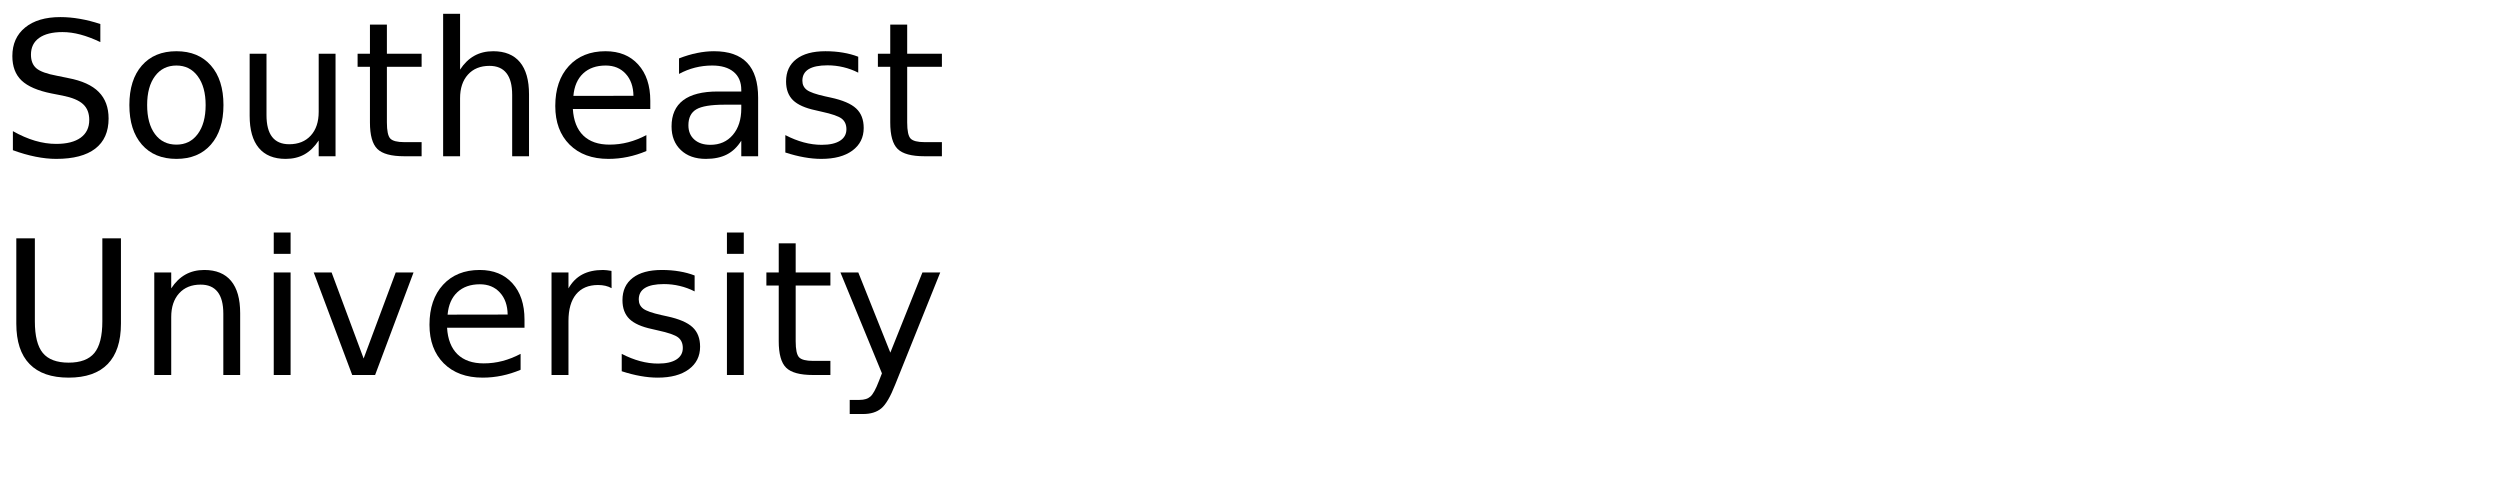
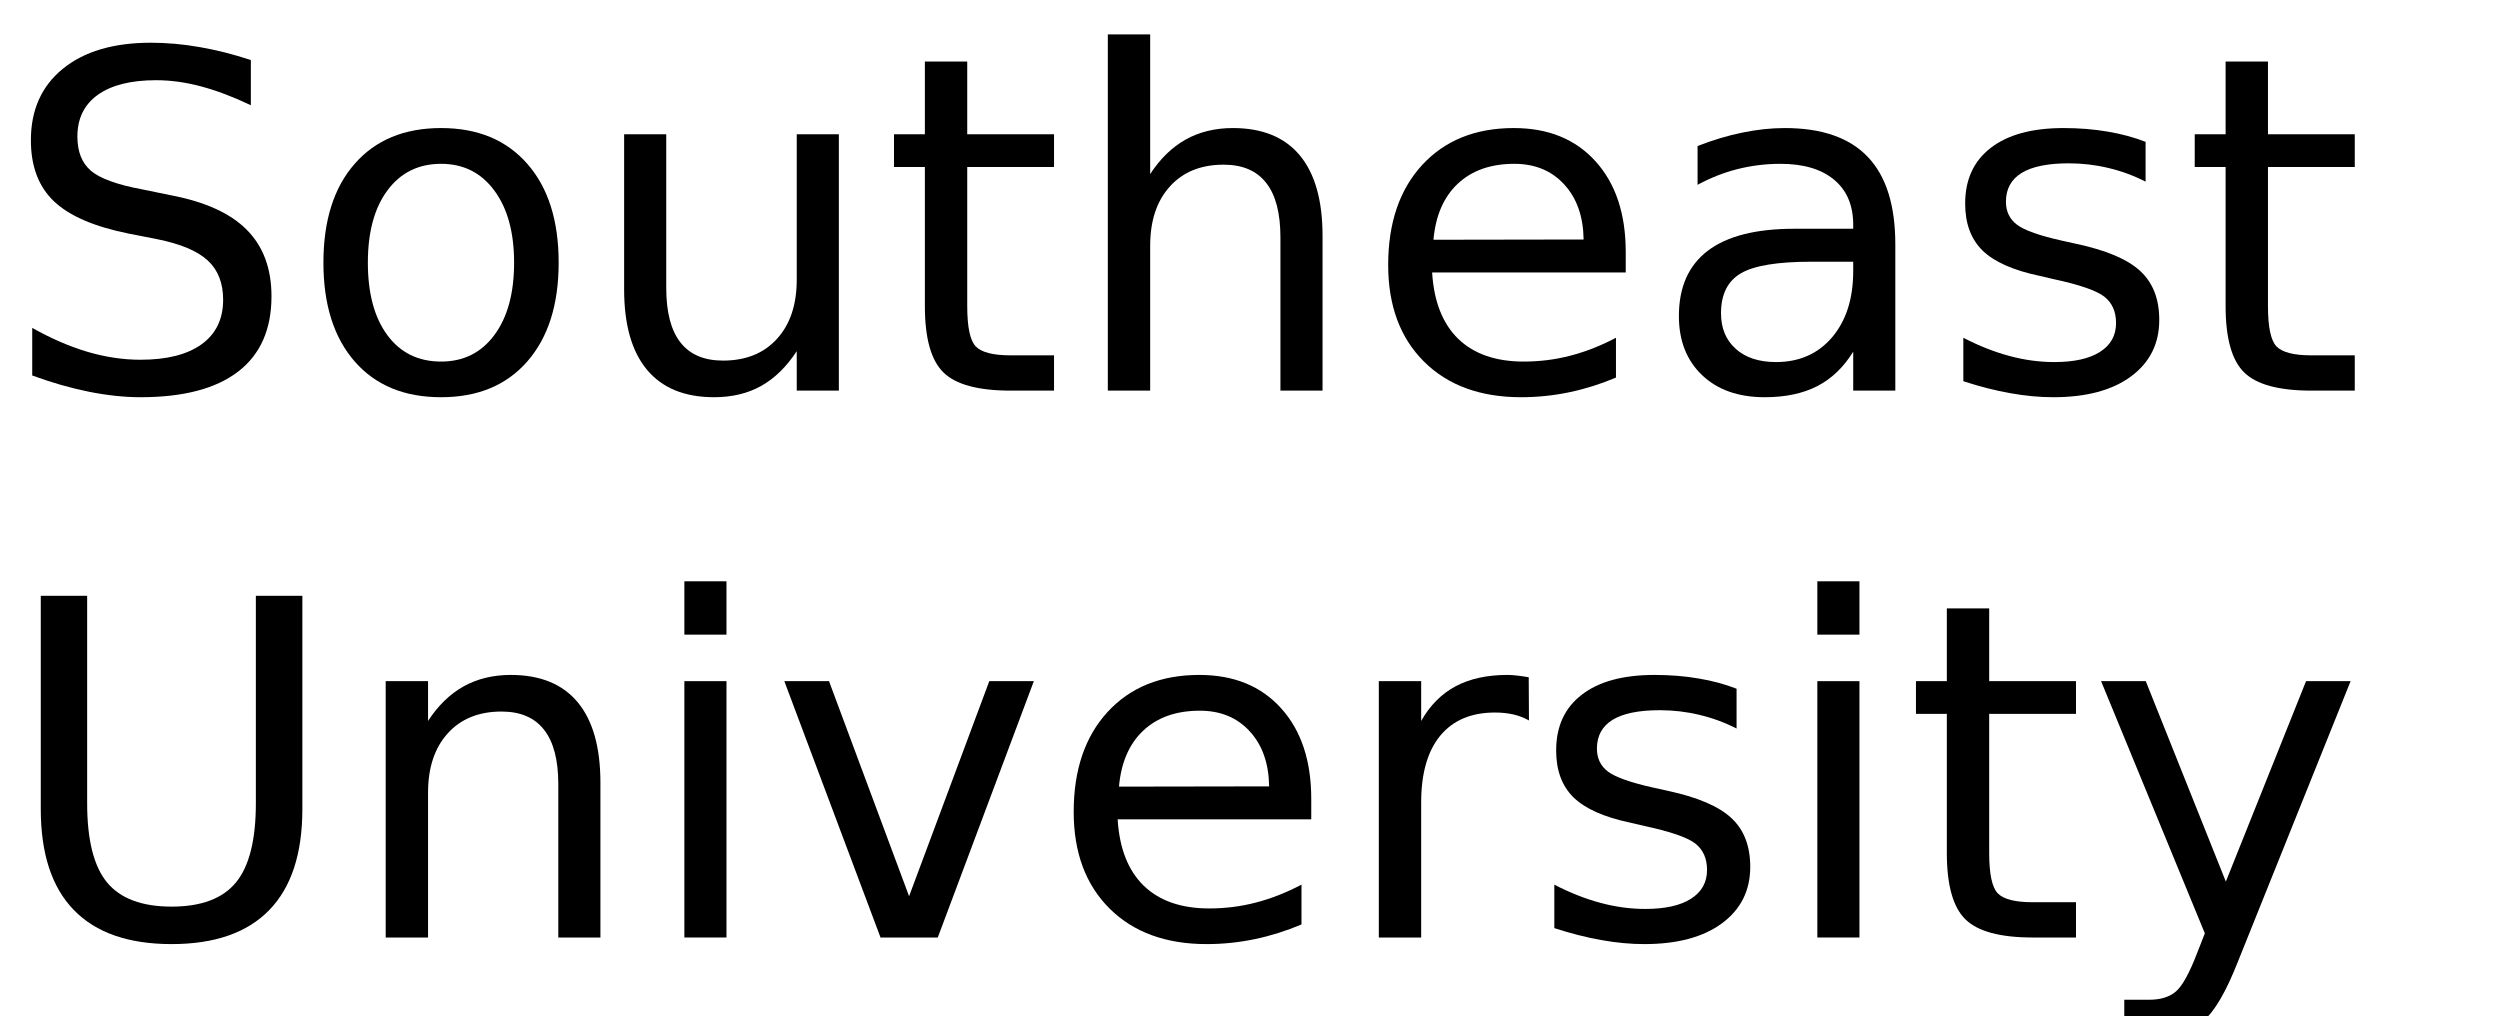
- <svg xmlns="http://www.w3.org/2000/svg" xmlns:xlink="http://www.w3.org/1999/xlink" width="800" height="160" viewBox="0 0 800 160">
+ <svg xmlns="http://www.w3.org/2000/svg" xmlns:xlink="http://www.w3.org/1999/xlink" width="320" height="130" viewBox="0 0 320 130">
  <defs>
    <g>
      <g id="glyph-0-0">
        <path d="M 32.109 -42.312 L 32.109 -36.531 C 29.859 -37.602 27.738 -38.406 25.75 -38.938 C 23.758 -39.469 21.836 -39.734 19.984 -39.734 C 16.754 -39.734 14.266 -39.109 12.516 -37.859 C 10.773 -36.609 9.906 -34.828 9.906 -32.516 C 9.906 -30.586 10.484 -29.129 11.641 -28.141 C 12.805 -27.148 15.008 -26.352 18.25 -25.75 L 21.828 -25.016 C 26.242 -24.18 29.5 -22.703 31.594 -20.578 C 33.695 -18.461 34.75 -15.629 34.75 -12.078 C 34.75 -7.836 33.328 -4.625 30.484 -2.438 C 27.641 -0.25 23.473 0.844 17.984 0.844 C 15.922 0.844 13.719 0.609 11.375 0.141 C 9.039 -0.328 6.625 -1.02 4.125 -1.938 L 4.125 -8.031 C 6.531 -6.676 8.883 -5.656 11.188 -4.969 C 13.5 -4.289 15.766 -3.953 17.984 -3.953 C 21.367 -3.953 23.977 -4.613 25.812 -5.938 C 27.645 -7.27 28.562 -9.164 28.562 -11.625 C 28.562 -13.781 27.898 -15.461 26.578 -16.672 C 25.266 -17.879 23.102 -18.785 20.094 -19.391 L 16.5 -20.094 C 12.082 -20.977 8.883 -22.359 6.906 -24.234 C 4.938 -26.109 3.953 -28.711 3.953 -32.047 C 3.953 -35.922 5.312 -38.969 8.031 -41.188 C 10.758 -43.414 14.52 -44.531 19.312 -44.531 C 21.363 -44.531 23.453 -44.344 25.578 -43.969 C 27.703 -43.602 29.879 -43.051 32.109 -42.312 Z M 32.109 -42.312 " />
      </g>
      <g id="glyph-0-1">
        <path d="M 18.375 -29.031 C 15.477 -29.031 13.191 -27.898 11.516 -25.641 C 9.836 -23.391 9 -20.301 9 -16.375 C 9 -12.445 9.832 -9.352 11.5 -7.094 C 13.164 -4.844 15.457 -3.719 18.375 -3.719 C 21.238 -3.719 23.508 -4.848 25.188 -7.109 C 26.875 -9.379 27.719 -12.469 27.719 -16.375 C 27.719 -20.258 26.875 -23.336 25.188 -25.609 C 23.508 -27.891 21.238 -29.031 18.375 -29.031 Z M 18.375 -33.609 C 23.062 -33.609 26.738 -32.082 29.406 -29.031 C 32.082 -25.988 33.422 -21.77 33.422 -16.375 C 33.422 -11.008 32.082 -6.797 29.406 -3.734 C 26.738 -0.68 23.062 0.844 18.375 0.844 C 13.664 0.844 9.977 -0.68 7.312 -3.734 C 4.645 -6.797 3.312 -11.008 3.312 -16.375 C 3.312 -21.77 4.645 -25.988 7.312 -29.031 C 9.977 -32.082 13.664 -33.609 18.375 -33.609 Z M 18.375 -33.609 " />
      </g>
      <g id="glyph-0-2">
        <path d="M 5.094 -12.953 L 5.094 -32.812 L 10.484 -32.812 L 10.484 -13.156 C 10.484 -10.051 11.086 -7.723 12.297 -6.172 C 13.516 -4.617 15.332 -3.844 17.75 -3.844 C 20.664 -3.844 22.969 -4.77 24.656 -6.625 C 26.344 -8.477 27.188 -11.004 27.188 -14.203 L 27.188 -32.812 L 32.578 -32.812 L 32.578 0 L 27.188 0 L 27.188 -5.047 C 25.875 -3.047 24.352 -1.562 22.625 -0.594 C 20.906 0.363 18.898 0.844 16.609 0.844 C 12.836 0.844 9.973 -0.328 8.016 -2.672 C 6.066 -5.016 5.094 -8.441 5.094 -12.953 Z M 18.656 -33.609 Z M 18.656 -33.609 " />
      </g>
      <g id="glyph-0-3">
        <path d="M 10.984 -42.125 L 10.984 -32.812 L 22.094 -32.812 L 22.094 -28.625 L 10.984 -28.625 L 10.984 -10.812 C 10.984 -8.133 11.348 -6.414 12.078 -5.656 C 12.816 -4.895 14.305 -4.516 16.547 -4.516 L 22.094 -4.516 L 22.094 0 L 16.547 0 C 12.391 0 9.52 -0.773 7.938 -2.328 C 6.352 -3.879 5.562 -6.707 5.562 -10.812 L 5.562 -28.625 L 1.609 -28.625 L 1.609 -32.812 L 5.562 -32.812 L 5.562 -42.125 Z M 10.984 -42.125 " />
      </g>
      <g id="glyph-0-4">
        <path d="M 32.938 -19.812 L 32.938 0 L 27.547 0 L 27.547 -19.625 C 27.547 -22.727 26.938 -25.051 25.719 -26.594 C 24.508 -28.145 22.695 -28.922 20.281 -28.922 C 17.363 -28.922 15.066 -27.988 13.391 -26.125 C 11.711 -24.27 10.875 -21.742 10.875 -18.547 L 10.875 0 L 5.453 0 L 5.453 -45.594 L 10.875 -45.594 L 10.875 -27.719 C 12.156 -29.688 13.672 -31.16 15.422 -32.141 C 17.172 -33.117 19.188 -33.609 21.469 -33.609 C 25.238 -33.609 28.094 -32.441 30.031 -30.109 C 31.969 -27.773 32.938 -24.344 32.938 -19.812 Z M 32.938 -19.812 " />
      </g>
      <g id="glyph-0-5">
        <path d="M 33.719 -17.75 L 33.719 -15.125 L 8.938 -15.125 C 9.164 -11.406 10.281 -8.57 12.281 -6.625 C 14.289 -4.688 17.082 -3.719 20.656 -3.719 C 22.727 -3.719 24.734 -3.973 26.672 -4.484 C 28.617 -4.992 30.551 -5.754 32.469 -6.766 L 32.469 -1.672 C 30.531 -0.848 28.547 -0.223 26.516 0.203 C 24.484 0.629 22.422 0.844 20.328 0.844 C 15.098 0.844 10.953 -0.676 7.891 -3.719 C 4.836 -6.77 3.312 -10.891 3.312 -16.078 C 3.312 -21.453 4.758 -25.719 7.656 -28.875 C 10.562 -32.031 14.473 -33.609 19.391 -33.609 C 23.805 -33.609 27.297 -32.188 29.859 -29.344 C 32.43 -26.5 33.719 -22.633 33.719 -17.75 Z M 28.328 -19.344 C 28.285 -22.289 27.457 -24.641 25.844 -26.391 C 24.238 -28.148 22.109 -29.031 19.453 -29.031 C 16.441 -29.031 14.031 -28.18 12.219 -26.484 C 10.414 -24.785 9.379 -22.395 9.109 -19.312 Z M 28.328 -19.344 " />
      </g>
      <g id="glyph-0-6">
        <path d="M 20.562 -16.5 C 16.207 -16.5 13.191 -16 11.516 -15 C 9.836 -14 9 -12.301 9 -9.906 C 9 -7.988 9.629 -6.469 10.891 -5.344 C 12.148 -4.219 13.863 -3.656 16.031 -3.656 C 19.02 -3.656 21.414 -4.711 23.219 -6.828 C 25.02 -8.953 25.922 -11.773 25.922 -15.297 L 25.922 -16.5 Z M 31.312 -18.719 L 31.312 0 L 25.922 0 L 25.922 -4.984 C 24.691 -2.992 23.16 -1.523 21.328 -0.578 C 19.492 0.367 17.25 0.844 14.594 0.844 C 11.227 0.844 8.555 -0.098 6.578 -1.984 C 4.598 -3.867 3.609 -6.391 3.609 -9.547 C 3.609 -13.242 4.844 -16.031 7.312 -17.906 C 9.781 -19.781 13.469 -20.719 18.375 -20.719 L 25.922 -20.719 L 25.922 -21.234 C 25.922 -23.723 25.102 -25.645 23.469 -27 C 21.844 -28.352 19.555 -29.031 16.609 -29.031 C 14.734 -29.031 12.906 -28.805 11.125 -28.359 C 9.352 -27.91 7.645 -27.238 6 -26.344 L 6 -31.312 C 7.977 -32.082 9.895 -32.656 11.75 -33.031 C 13.602 -33.414 15.41 -33.609 17.172 -33.609 C 21.91 -33.609 25.453 -32.375 27.797 -29.906 C 30.141 -27.445 31.312 -23.719 31.312 -18.719 Z M 31.312 -18.719 " />
      </g>
      <g id="glyph-0-7">
        <path d="M 26.578 -31.844 L 26.578 -26.75 C 25.047 -27.531 23.457 -28.113 21.812 -28.5 C 20.176 -28.895 18.484 -29.094 16.734 -29.094 C 14.055 -29.094 12.047 -28.68 10.703 -27.859 C 9.367 -27.035 8.703 -25.805 8.703 -24.172 C 8.703 -22.922 9.18 -21.938 10.141 -21.219 C 11.098 -20.508 13.02 -19.832 15.906 -19.188 L 17.75 -18.781 C 21.582 -17.957 24.301 -16.797 25.906 -15.297 C 27.52 -13.805 28.328 -11.723 28.328 -9.047 C 28.328 -6.004 27.117 -3.594 24.703 -1.812 C 22.297 -0.039 18.984 0.844 14.766 0.844 C 13.004 0.844 11.172 0.672 9.266 0.328 C 7.367 -0.004 5.363 -0.516 3.25 -1.203 L 3.25 -6.766 C 5.238 -5.734 7.203 -4.957 9.141 -4.438 C 11.078 -3.914 12.992 -3.656 14.891 -3.656 C 17.422 -3.656 19.367 -4.086 20.734 -4.953 C 22.109 -5.828 22.797 -7.055 22.797 -8.641 C 22.797 -10.109 22.301 -11.234 21.312 -12.016 C 20.32 -12.797 18.16 -13.547 14.828 -14.266 L 12.953 -14.703 C 9.609 -15.41 7.191 -16.488 5.703 -17.938 C 4.223 -19.395 3.484 -21.395 3.484 -23.938 C 3.484 -27.02 4.578 -29.398 6.766 -31.078 C 8.953 -32.766 12.055 -33.609 16.078 -33.609 C 18.078 -33.609 19.953 -33.457 21.703 -33.156 C 23.461 -32.863 25.086 -32.426 26.578 -31.844 Z M 26.578 -31.844 " />
      </g>
      <g id="glyph-0-8">
        <path d="M 5.219 -43.734 L 11.156 -43.734 L 11.156 -17.172 C 11.156 -12.484 12.004 -9.109 13.703 -7.047 C 15.41 -4.984 18.164 -3.953 21.969 -3.953 C 25.758 -3.953 28.504 -4.984 30.203 -7.047 C 31.898 -9.109 32.75 -12.484 32.75 -17.172 L 32.75 -43.734 L 38.703 -43.734 L 38.703 -16.438 C 38.703 -10.727 37.289 -6.422 34.469 -3.516 C 31.645 -0.609 27.477 0.844 21.969 0.844 C 16.445 0.844 12.273 -0.609 9.453 -3.516 C 6.629 -6.422 5.219 -10.727 5.219 -16.438 Z M 5.219 -43.734 " />
      </g>
      <g id="glyph-0-9">
        <path d="M 32.938 -19.812 L 32.938 0 L 27.547 0 L 27.547 -19.625 C 27.547 -22.727 26.938 -25.051 25.719 -26.594 C 24.508 -28.145 22.695 -28.922 20.281 -28.922 C 17.363 -28.922 15.066 -27.988 13.391 -26.125 C 11.711 -24.27 10.875 -21.742 10.875 -18.547 L 10.875 0 L 5.453 0 L 5.453 -32.812 L 10.875 -32.812 L 10.875 -27.719 C 12.156 -29.688 13.672 -31.16 15.422 -32.141 C 17.172 -33.117 19.188 -33.609 21.469 -33.609 C 25.238 -33.609 28.094 -32.441 30.031 -30.109 C 31.969 -27.773 32.938 -24.344 32.938 -19.812 Z M 32.938 -19.812 " />
      </g>
      <g id="glyph-0-10">
        <path d="M 5.656 -32.812 L 11.047 -32.812 L 11.047 0 L 5.656 0 Z M 5.656 -45.594 L 11.047 -45.594 L 11.047 -38.766 L 5.656 -38.766 Z M 5.656 -45.594 " />
      </g>
      <g id="glyph-0-11">
        <path d="M 1.781 -32.812 L 7.5 -32.812 L 17.75 -5.281 L 28.016 -32.812 L 33.719 -32.812 L 21.422 0 L 14.094 0 Z M 1.781 -32.812 " />
      </g>
      <g id="glyph-0-12">
        <path d="M 24.672 -27.781 C 24.066 -28.125 23.406 -28.379 22.688 -28.547 C 21.977 -28.711 21.191 -28.797 20.328 -28.797 C 17.285 -28.797 14.945 -27.805 13.312 -25.828 C 11.688 -23.848 10.875 -21 10.875 -17.281 L 10.875 0 L 5.453 0 L 5.453 -32.812 L 10.875 -32.812 L 10.875 -27.719 C 12 -29.707 13.469 -31.188 15.281 -32.156 C 17.102 -33.125 19.316 -33.609 21.922 -33.609 C 22.285 -33.609 22.691 -33.582 23.141 -33.531 C 23.586 -33.477 24.086 -33.406 24.641 -33.312 Z M 24.672 -27.781 " />
      </g>
      <g id="glyph-0-13">
        <path d="M 19.312 3.047 C 17.781 6.953 16.289 9.5 14.844 10.688 C 13.406 11.883 11.473 12.484 9.047 12.484 L 4.75 12.484 L 4.75 7.969 L 7.906 7.969 C 9.395 7.969 10.547 7.613 11.359 6.906 C 12.18 6.207 13.094 4.551 14.094 1.938 L 15.062 -0.531 L 1.781 -32.812 L 7.5 -32.812 L 17.75 -7.156 L 28.016 -32.812 L 33.719 -32.812 Z M 19.312 3.047 " />
      </g>
    </g>
  </defs>
  <g fill="rgb(0%, 0%, 0%)" fill-opacity="1">
    <use xlink:href="#glyph-0-0" x="0" y="50" />
    <use xlink:href="#glyph-0-1" x="38.086" y="50" />
    <use xlink:href="#glyph-0-2" x="74.795" y="50" />
    <use xlink:href="#glyph-0-3" x="112.822" y="50" />
    <use xlink:href="#glyph-0-4" x="136.348" y="50" />
    <use xlink:href="#glyph-0-5" x="174.375" y="50" />
    <use xlink:href="#glyph-0-6" x="211.289" y="50" />
    <use xlink:href="#glyph-0-7" x="248.057" y="50" />
    <use xlink:href="#glyph-0-3" x="279.316" y="50" />
  </g>
  <g fill="rgb(0%, 0%, 0%)" fill-opacity="1">
    <use xlink:href="#glyph-0-8" x="0" y="120" />
    <use xlink:href="#glyph-0-9" x="43.916" y="120" />
    <use xlink:href="#glyph-0-10" x="81.943" y="120" />
    <use xlink:href="#glyph-0-11" x="98.613" y="120" />
    <use xlink:href="#glyph-0-5" x="134.121" y="120" />
    <use xlink:href="#glyph-0-12" x="171.035" y="120" />
    <use xlink:href="#glyph-0-7" x="195.703" y="120" />
    <use xlink:href="#glyph-0-10" x="226.963" y="120" />
    <use xlink:href="#glyph-0-3" x="243.633" y="120" />
    <use xlink:href="#glyph-0-13" x="267.158" y="120" />
  </g>
</svg>
